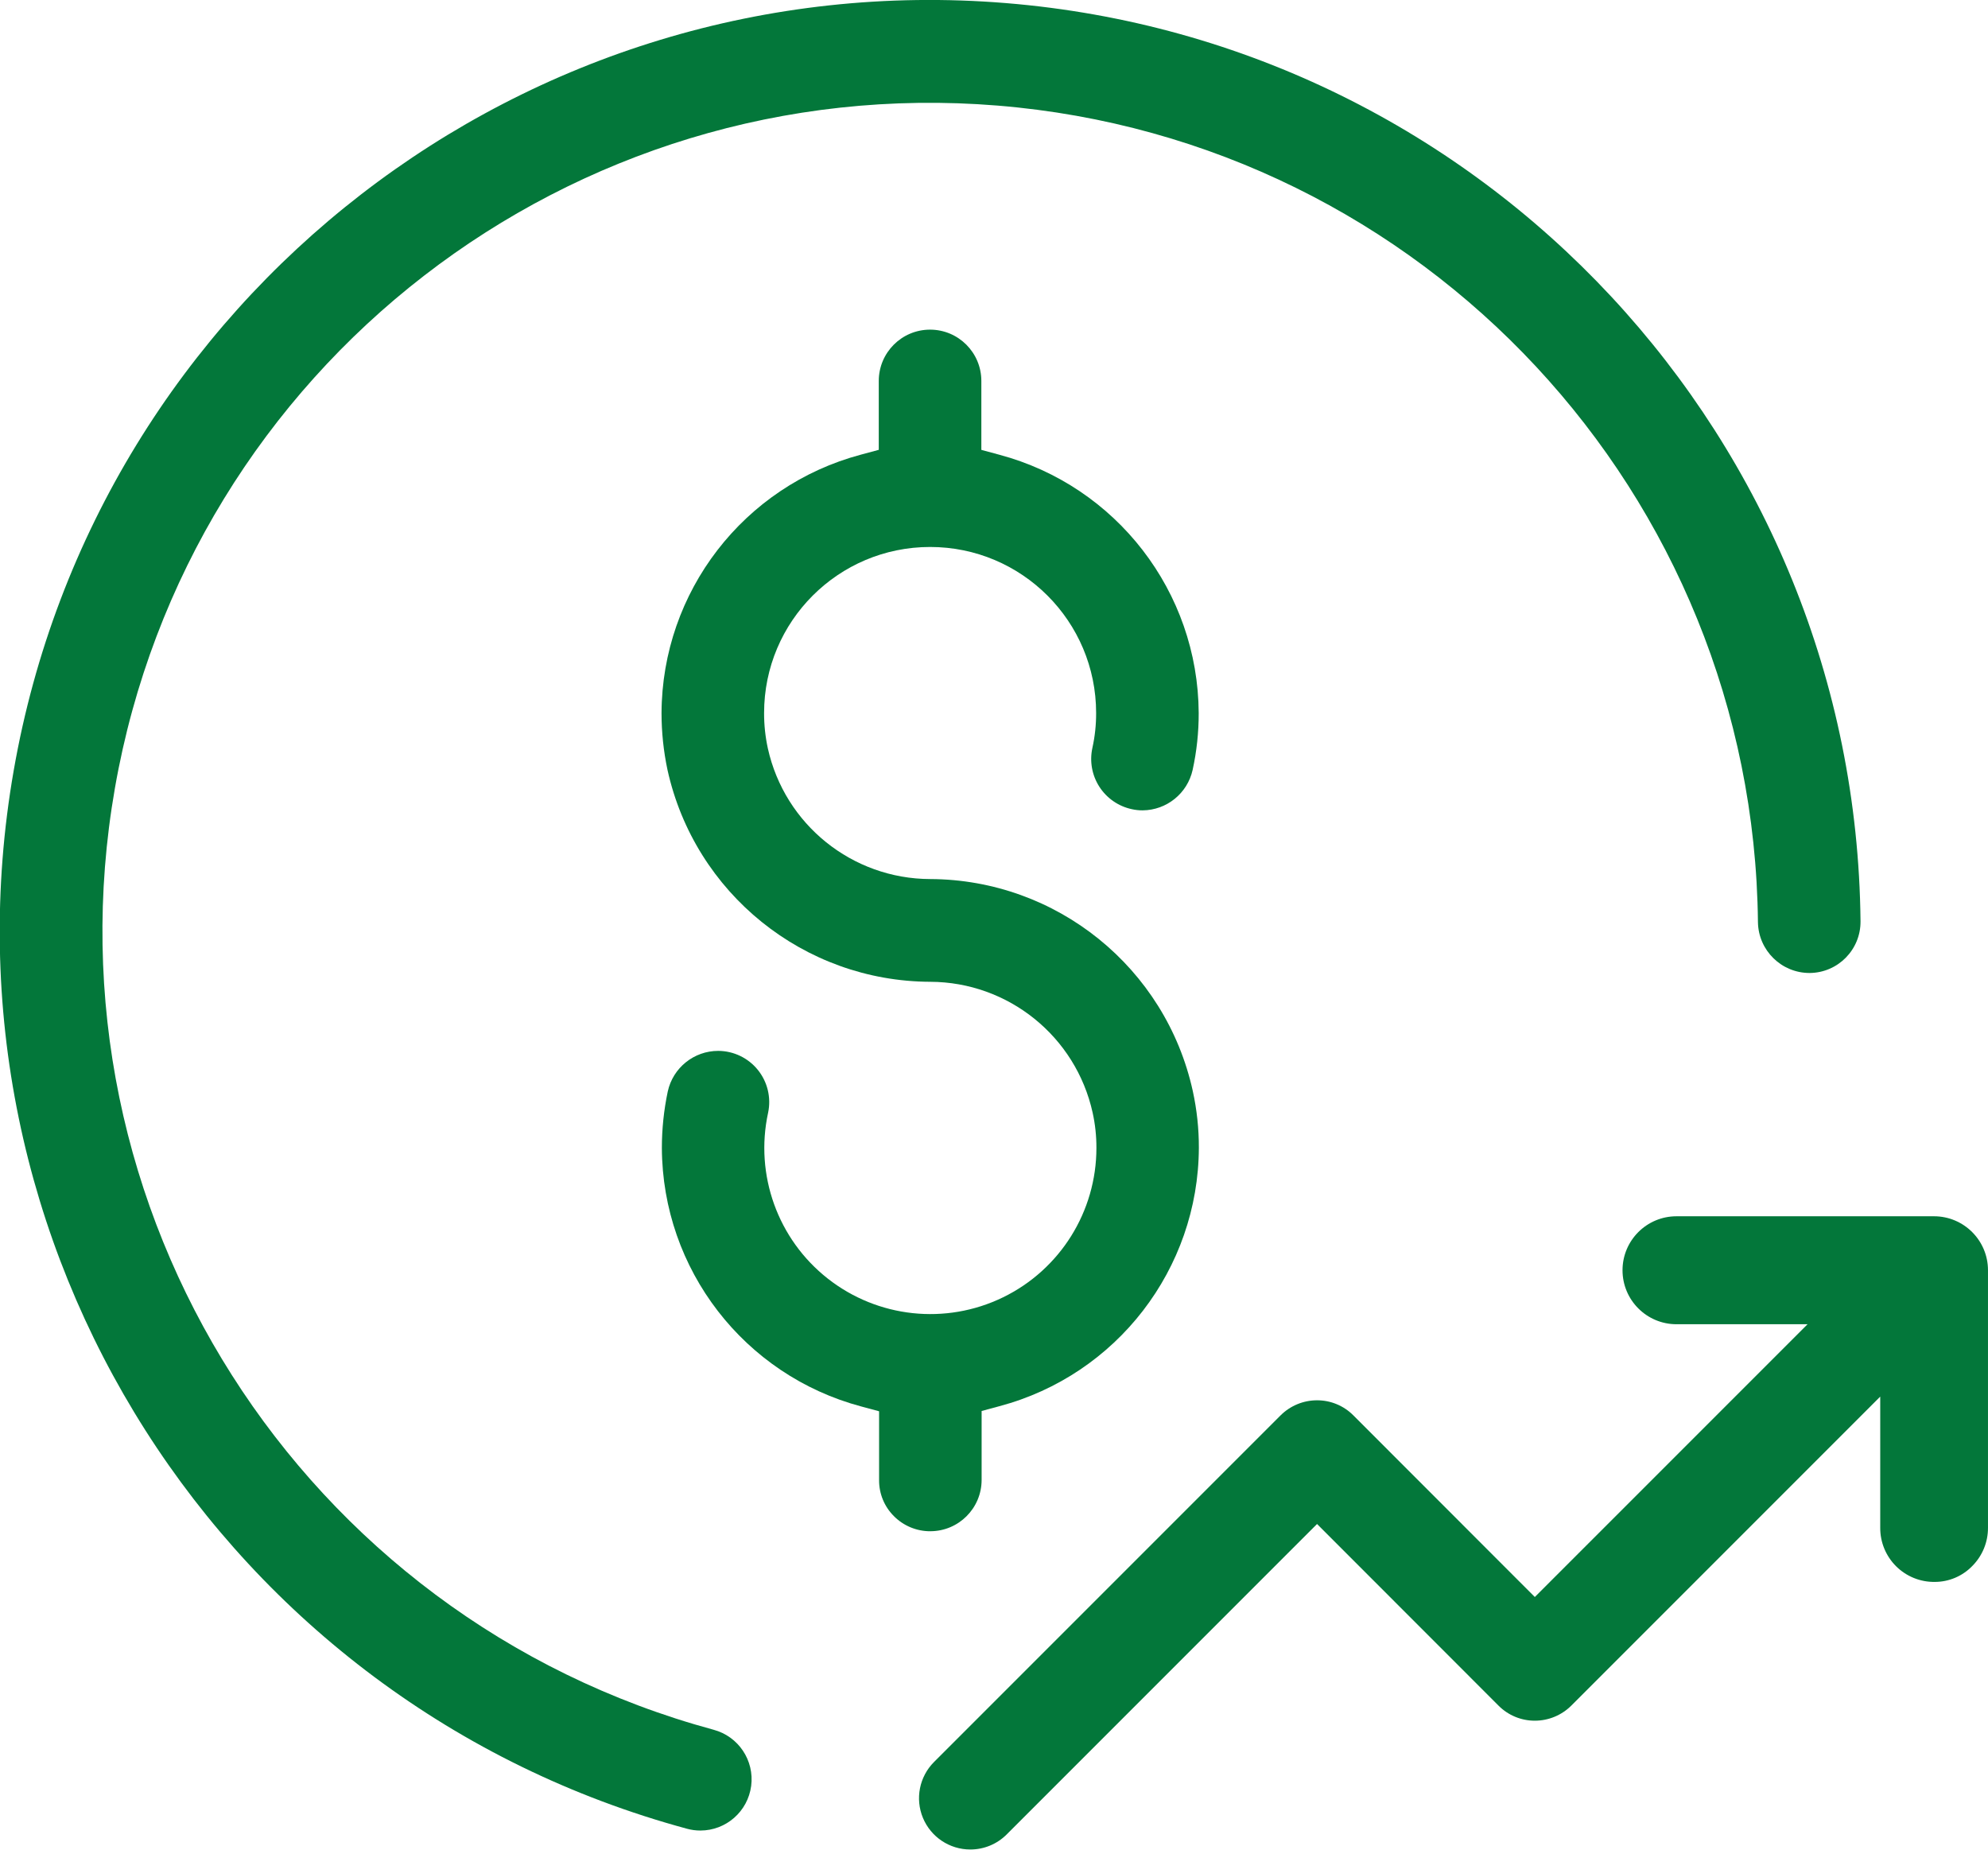
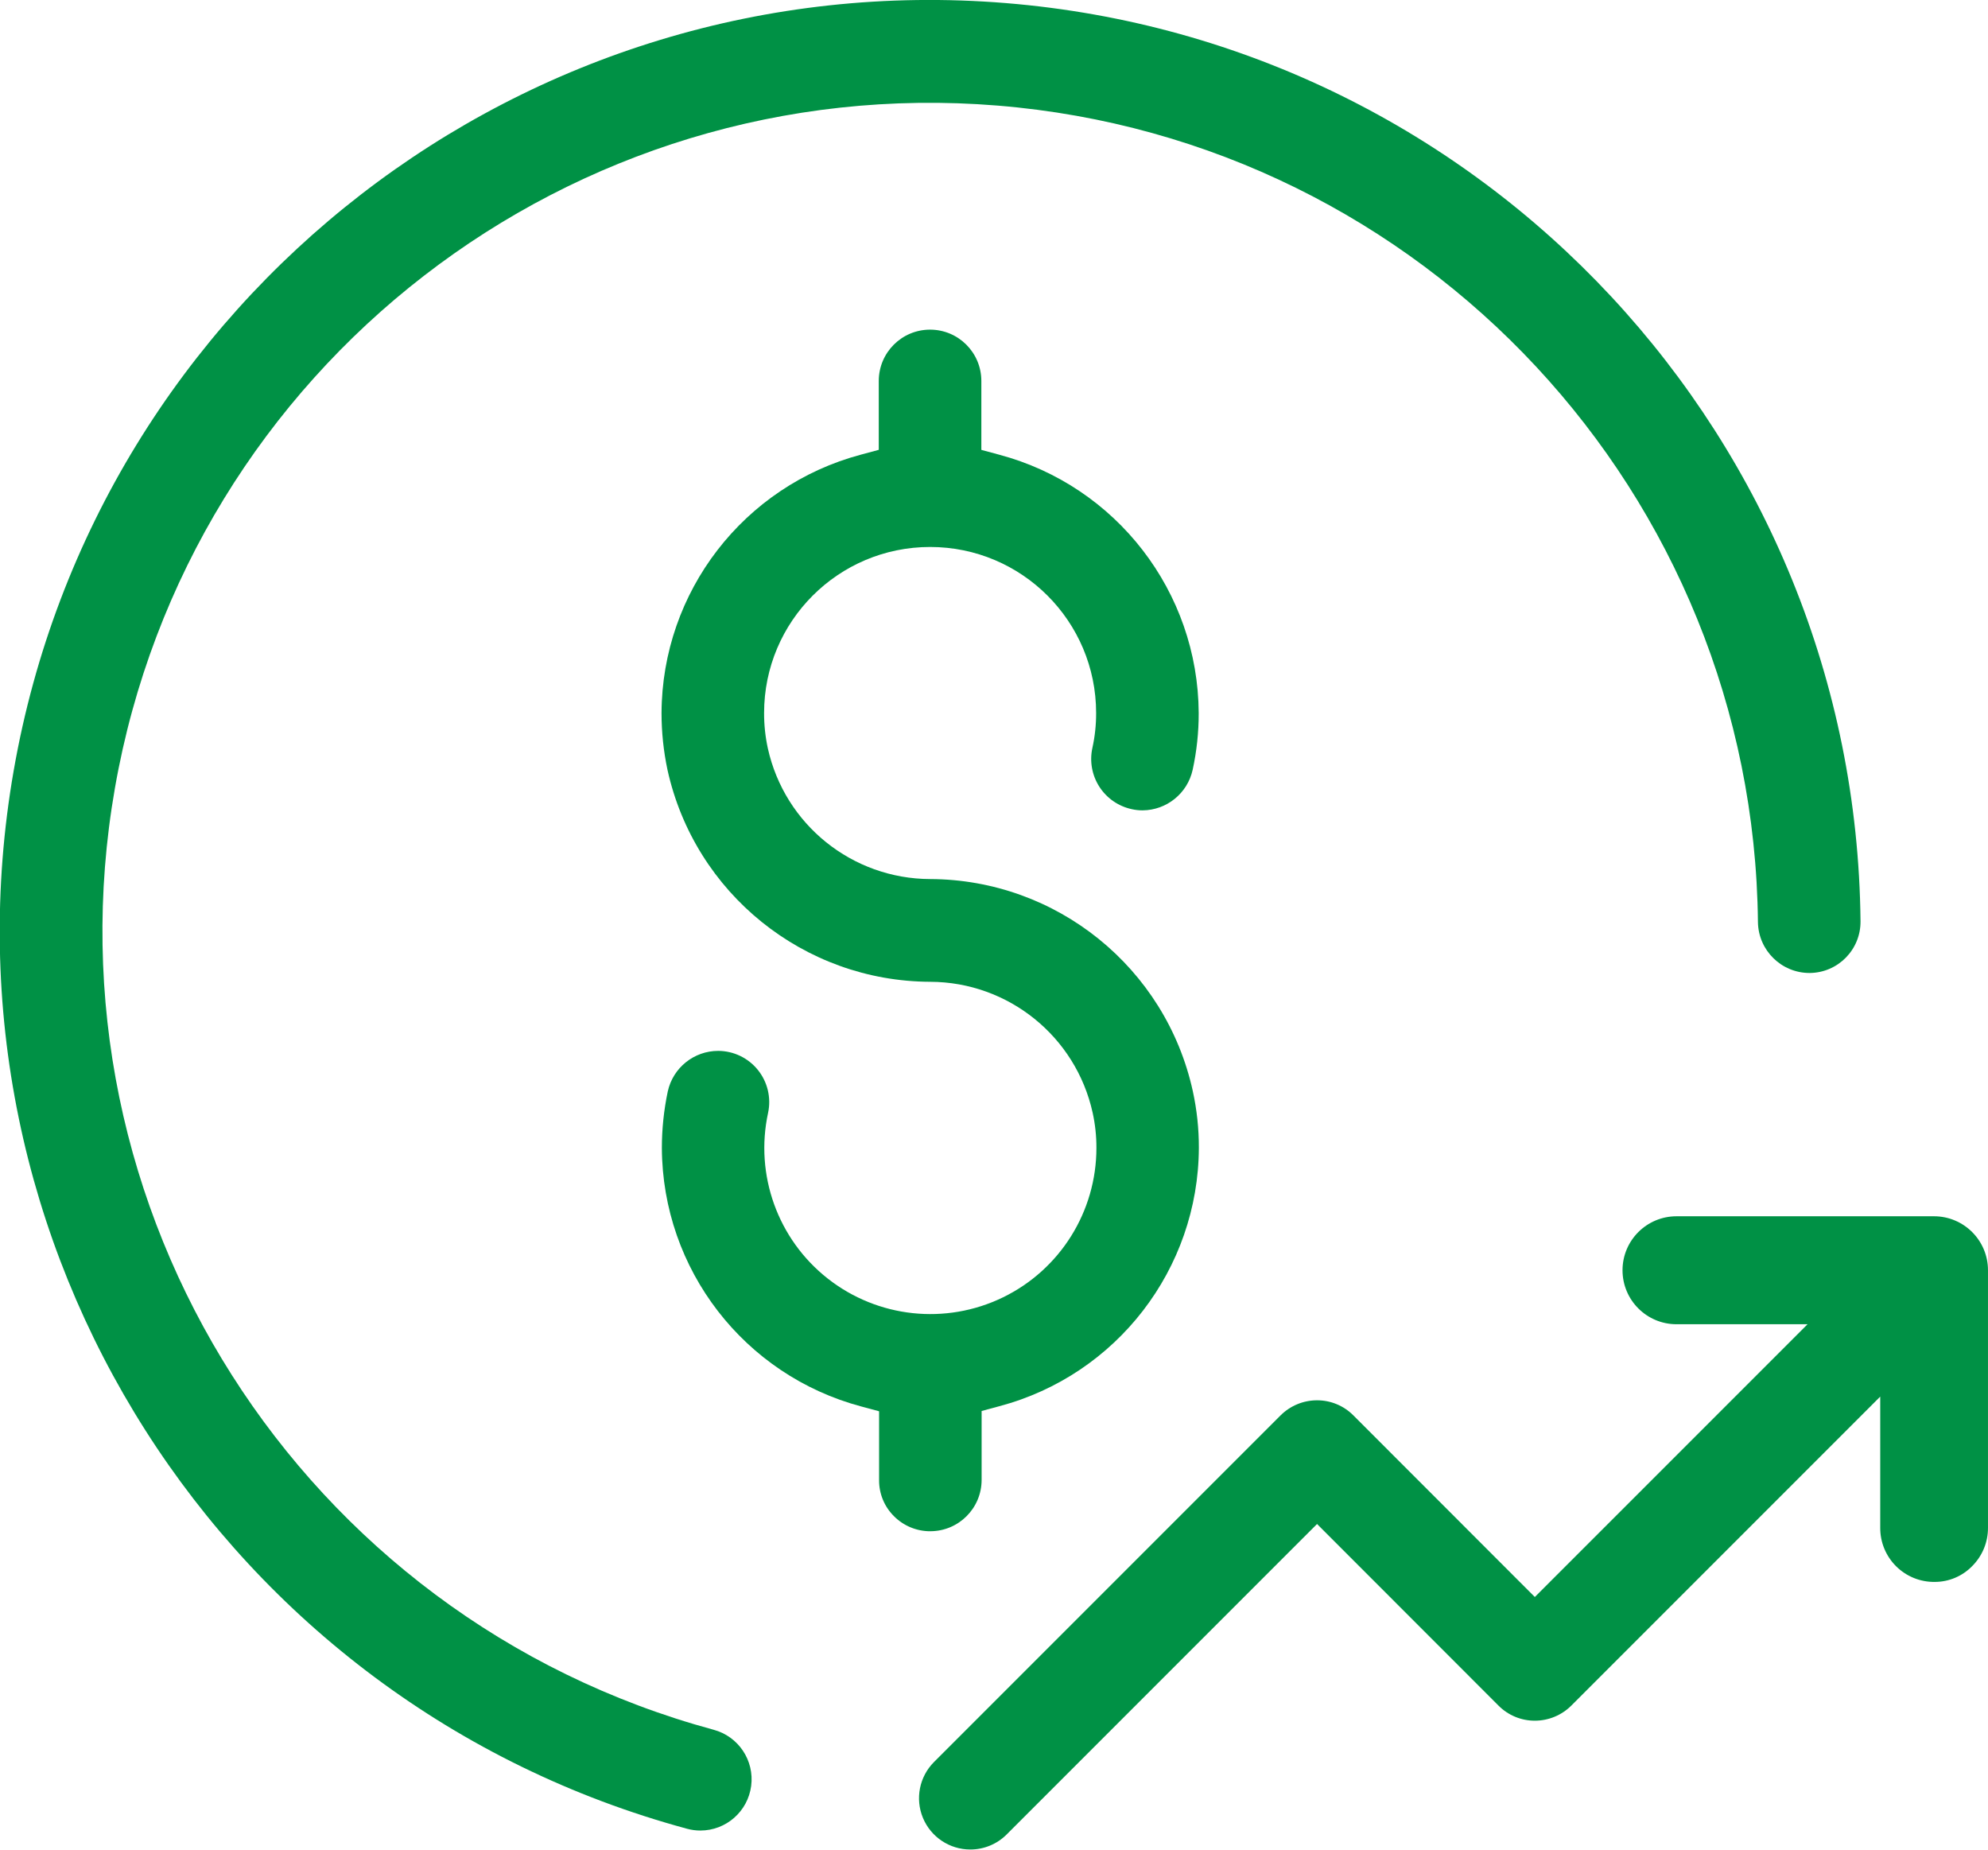
<svg xmlns="http://www.w3.org/2000/svg" width="123.65" height="115.011" viewBox="0 0 123.65 115.011">
  <defs>
    <clipPath id="clip-path">
-       <rect id="Rectángulo_126" data-name="Rectángulo 126" width="123.65" height="115.011" fill="#03773a" />
+       <rect id="Rectángulo_126" data-name="Rectángulo 126" width="123.65" height="115.011" fill="#009145" />
    </clipPath>
  </defs>
  <g id="Grupo_140" data-name="Grupo 140" transform="translate(0 0)">
    <g id="Grupo_139" data-name="Grupo 139" transform="translate(0 0)" clip-path="url(#clip-path)">
-       <path id="Trazado_247" data-name="Trazado 247" d="M43.565,113.833a3.135,3.135,0,0,1-.832-.111,57.867,57.867,0,1,1,72.988-56.438,3.188,3.188,0,0,1-3.157,3.221,3.211,3.211,0,0,1-3.223-3.16,51.483,51.483,0,1,0-64.954,50.221,3.188,3.188,0,0,1-.823,6.267" transform="translate(0 0.001)" fill="#03773a" />
-       <path id="Trazado_248" data-name="Trazado 248" d="M44.127,88.379a3.172,3.172,0,0,1-2.261-.938,3.12,3.12,0,0,1-.923-2.231V80.919l-1.111-.3a16.711,16.711,0,0,1-12.4-16.07,17.034,17.034,0,0,1,.368-3.523,3.211,3.211,0,0,1,3.14-2.519,3.184,3.184,0,0,1,3.1,3.844,10.328,10.328,0,1,0,20.42,2.192,10.038,10.038,0,0,0-.234-2.189,10.379,10.379,0,0,0-10.1-8.143A16.8,16.8,0,0,1,27.782,41.034a17.011,17.011,0,0,1-.371-3.532,16.7,16.7,0,0,1,12.4-16.072l1.112-.3V16.846a3.19,3.19,0,1,1,6.38,0v4.287l1.111.3A16.718,16.718,0,0,1,60.822,37.5a16.364,16.364,0,0,1-.377,3.534,3.213,3.213,0,0,1-3.113,2.516,3.038,3.038,0,0,1-.677-.075,3.194,3.194,0,0,1-2.447-3.8,9.924,9.924,0,0,0,.234-2.178,10.326,10.326,0,0,0-20.652,0,10.2,10.2,0,0,0,.234,2.2,10.371,10.371,0,0,0,10.1,8.125A16.785,16.785,0,0,1,60.455,61.007a16.311,16.311,0,0,1,.377,3.524,16.7,16.7,0,0,1-12.4,16.07l-1.112.3v4.287a3.193,3.193,0,0,1-3.19,3.19" transform="translate(13.735 6.843)" fill="#03773a" />
-       <path id="Trazado_249" data-name="Trazado 249" d="M41.272,89.763a3.187,3.187,0,0,1-2.258-5.441l21.56-21.56a3.212,3.212,0,0,1,2.258-.932,3.169,3.169,0,0,1,2.258.932l11.292,11.3L93.345,57.1H85.194a3.357,3.357,0,0,1,0-6.714h16.021a3.357,3.357,0,0,1,3.353,3.353V69.763a3.345,3.345,0,0,1-.977,2.372,3.245,3.245,0,0,1-2.334.989,3.347,3.347,0,0,1-3.391-3.367V61.6L78.645,80.822a3.213,3.213,0,0,1-2.258.932,3.176,3.176,0,0,1-2.258-.932l-11.292-11.3L43.529,88.831a3.186,3.186,0,0,1-2.258.932" transform="translate(19.081 25.249)" fill="#03773a" />
+       <path id="Trazado_247" data-name="Trazado 247" d="M43.565,113.833a3.135,3.135,0,0,1-.832-.111,57.867,57.867,0,1,1,72.988-56.438,3.188,3.188,0,0,1-3.157,3.221,3.211,3.211,0,0,1-3.223-3.16,51.483,51.483,0,1,0-64.954,50.221,3.188,3.188,0,0,1-.823,6.267" transform="translate(0 0.001)" fill="#009145" />
+       <path id="Trazado_248" data-name="Trazado 248" d="M44.127,88.379a3.172,3.172,0,0,1-2.261-.938,3.12,3.12,0,0,1-.923-2.231V80.919l-1.111-.3a16.711,16.711,0,0,1-12.4-16.07,17.034,17.034,0,0,1,.368-3.523,3.211,3.211,0,0,1,3.14-2.519,3.184,3.184,0,0,1,3.1,3.844,10.328,10.328,0,1,0,20.42,2.192,10.038,10.038,0,0,0-.234-2.189,10.379,10.379,0,0,0-10.1-8.143A16.8,16.8,0,0,1,27.782,41.034a17.011,17.011,0,0,1-.371-3.532,16.7,16.7,0,0,1,12.4-16.072l1.112-.3V16.846a3.19,3.19,0,1,1,6.38,0v4.287l1.111.3A16.718,16.718,0,0,1,60.822,37.5a16.364,16.364,0,0,1-.377,3.534,3.213,3.213,0,0,1-3.113,2.516,3.038,3.038,0,0,1-.677-.075,3.194,3.194,0,0,1-2.447-3.8,9.924,9.924,0,0,0,.234-2.178,10.326,10.326,0,0,0-20.652,0,10.2,10.2,0,0,0,.234,2.2,10.371,10.371,0,0,0,10.1,8.125A16.785,16.785,0,0,1,60.455,61.007a16.311,16.311,0,0,1,.377,3.524,16.7,16.7,0,0,1-12.4,16.07l-1.112.3v4.287a3.193,3.193,0,0,1-3.19,3.19" transform="translate(13.735 6.843)" fill="#009145" />
+       <path id="Trazado_249" data-name="Trazado 249" d="M41.272,89.763a3.187,3.187,0,0,1-2.258-5.441l21.56-21.56a3.212,3.212,0,0,1,2.258-.932,3.169,3.169,0,0,1,2.258.932l11.292,11.3L93.345,57.1H85.194a3.357,3.357,0,0,1,0-6.714h16.021a3.357,3.357,0,0,1,3.353,3.353V69.763a3.345,3.345,0,0,1-.977,2.372,3.245,3.245,0,0,1-2.334.989,3.347,3.347,0,0,1-3.391-3.367V61.6L78.645,80.822a3.213,3.213,0,0,1-2.258.932,3.176,3.176,0,0,1-2.258-.932l-11.292-11.3L43.529,88.831a3.186,3.186,0,0,1-2.258.932" transform="translate(19.081 25.249)" fill="#009145" />
    </g>
  </g>
</svg>
